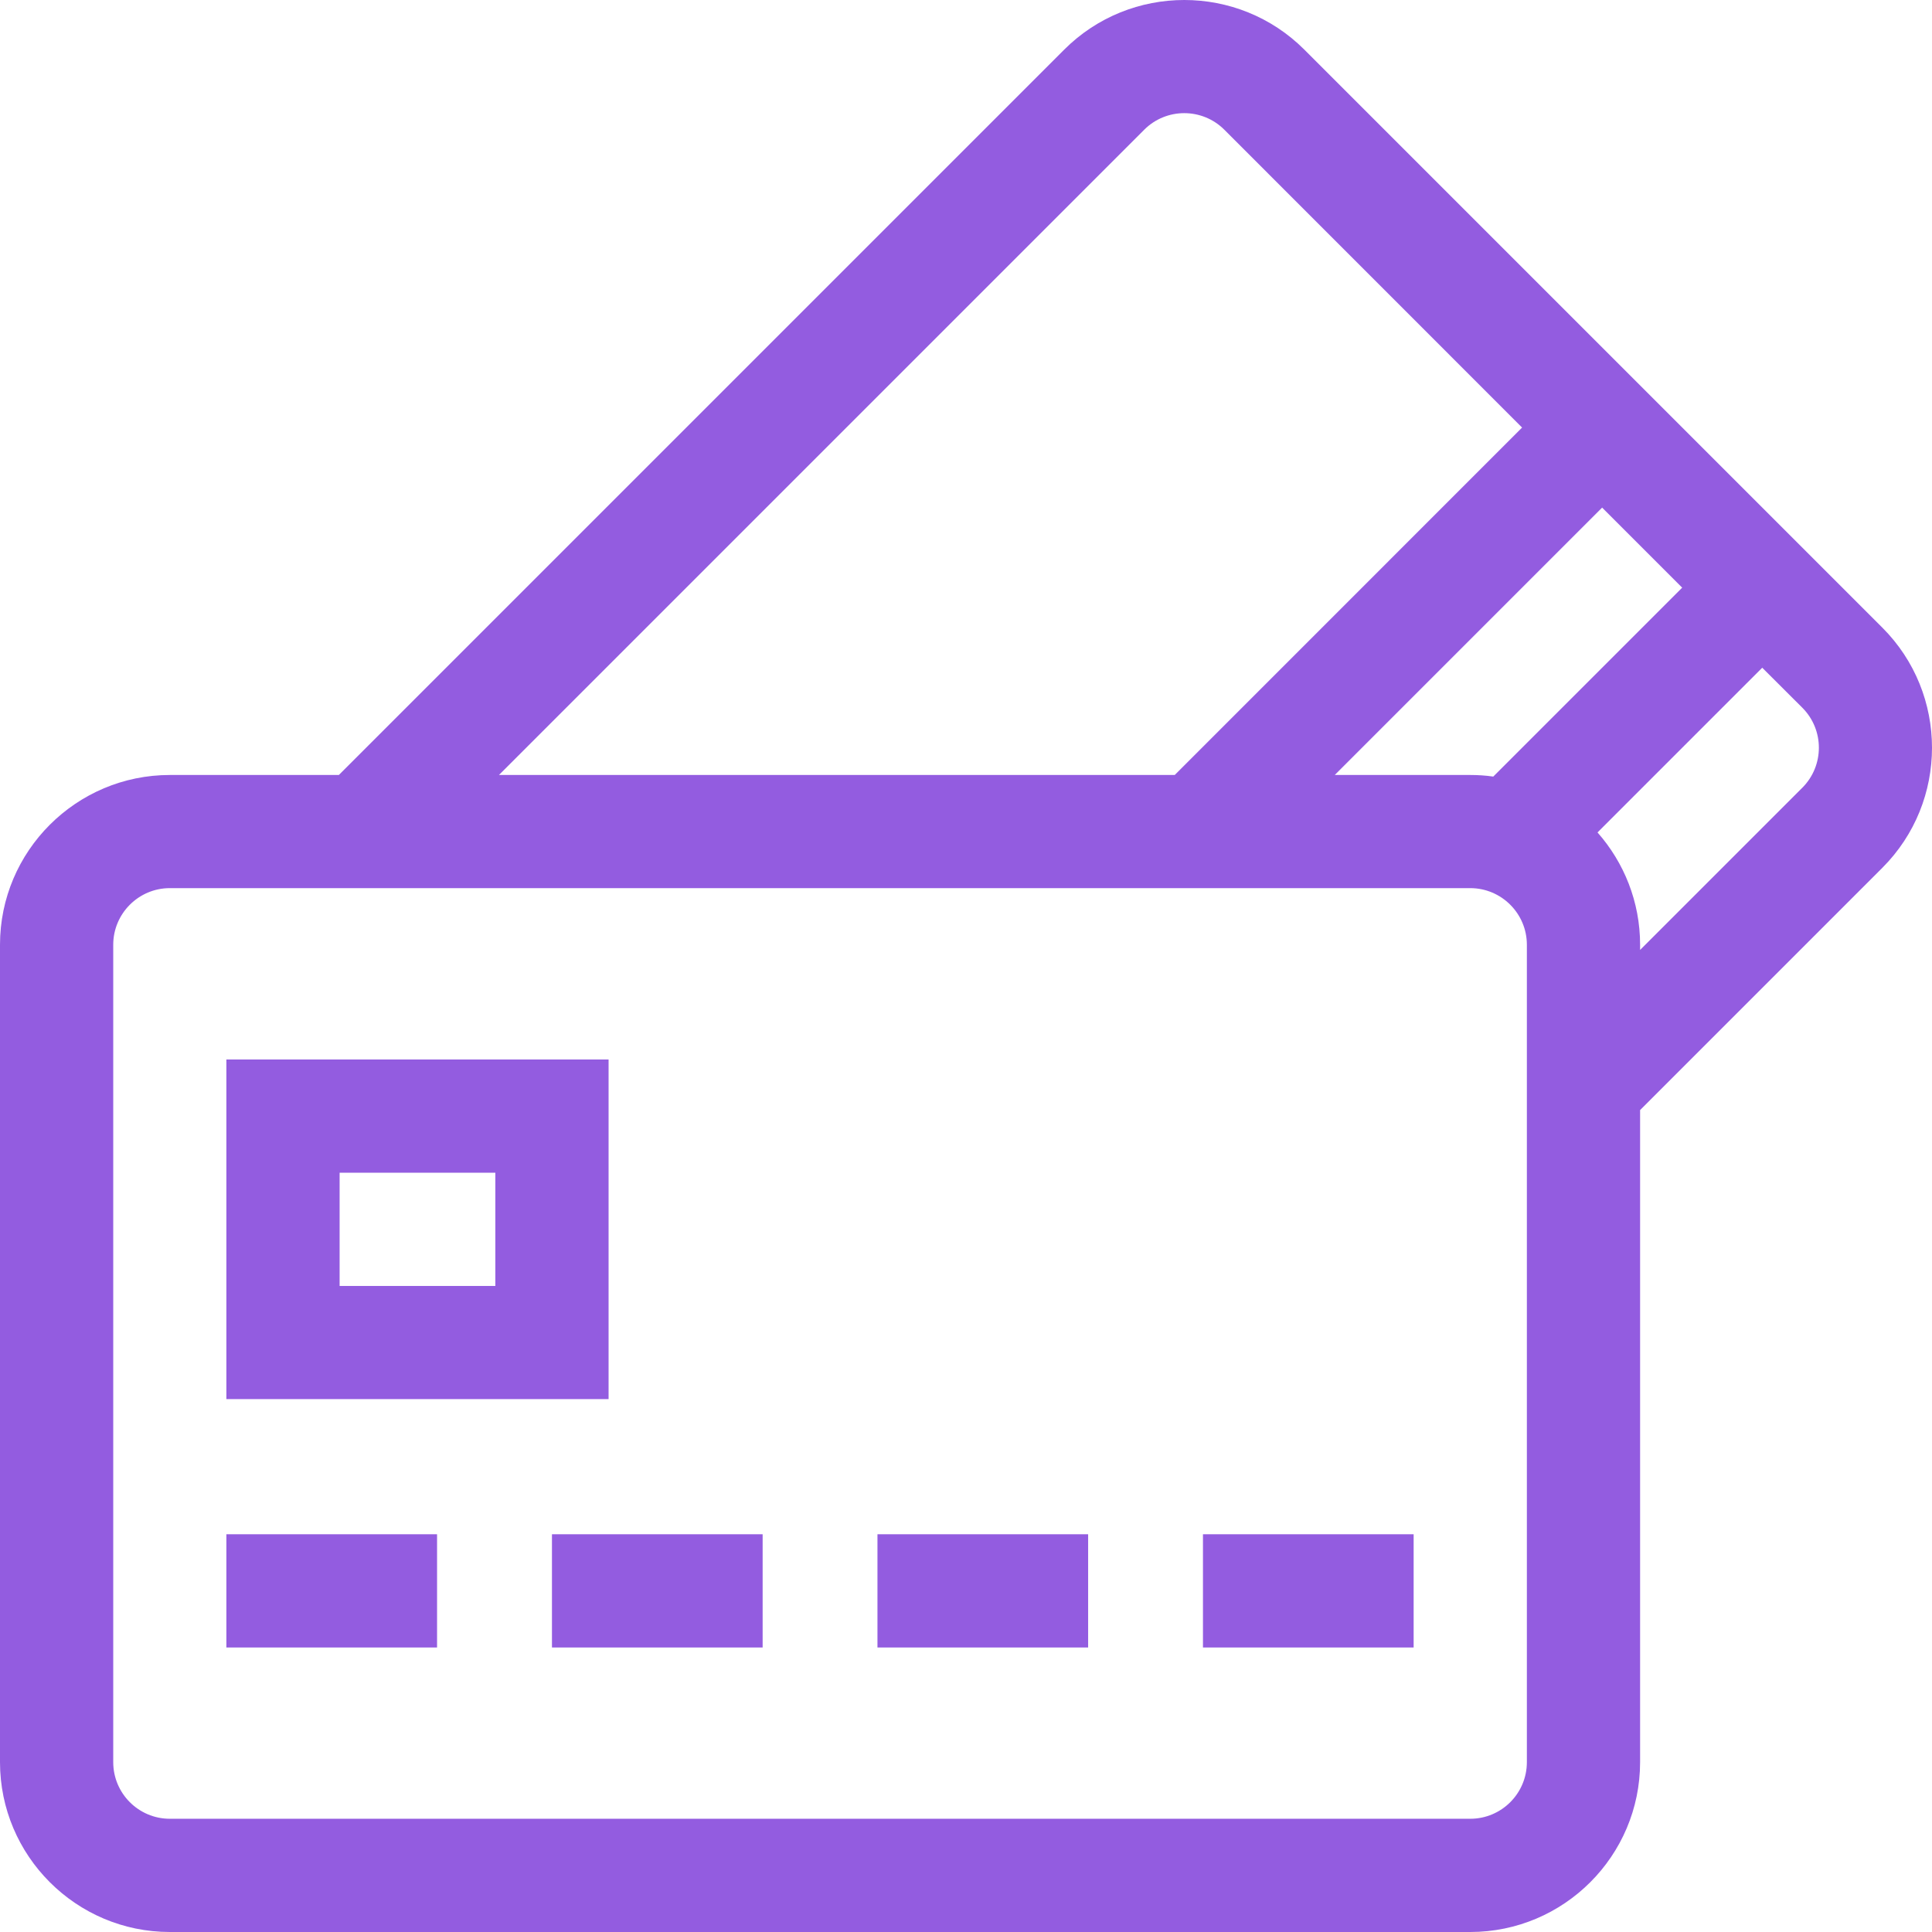
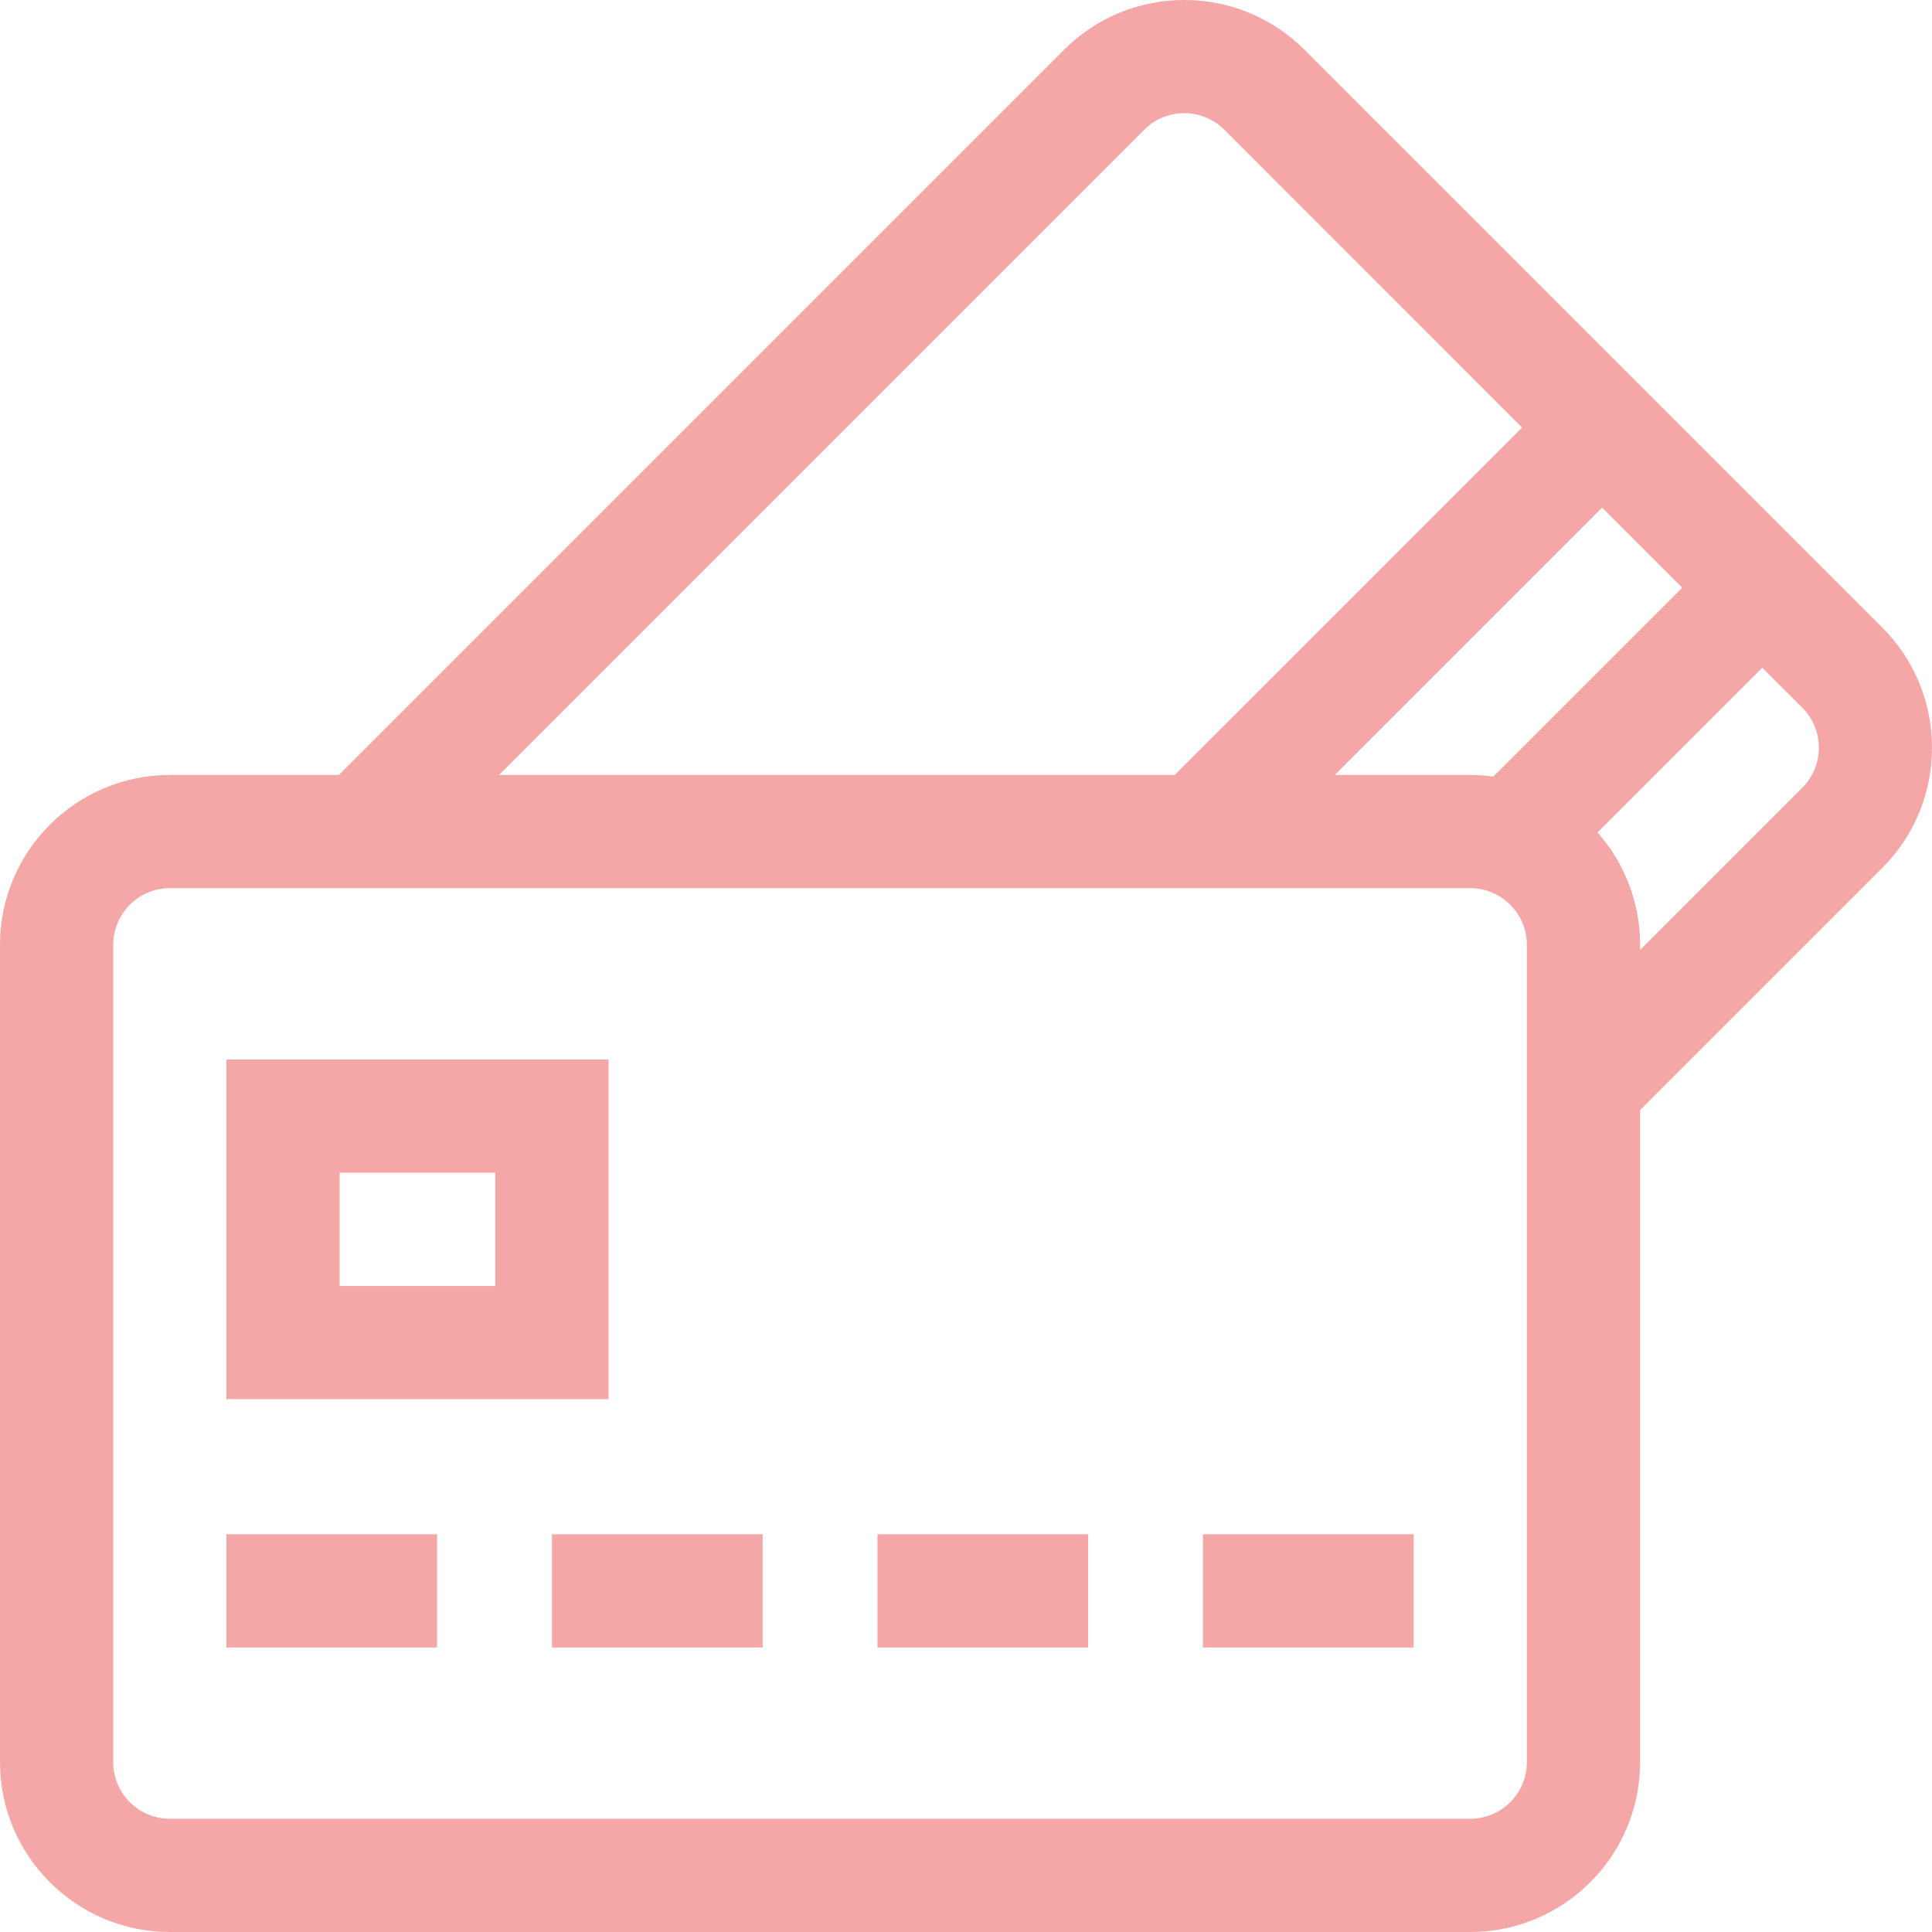
<svg xmlns="http://www.w3.org/2000/svg" width="23" height="23" viewBox="0 0 23 23" fill="none">
-   <path d="M22.409 7.472L15.528 0.591C14.74 -0.197 13.457 -0.197 12.669 0.591L4.034 9.226H2.022C0.907 9.226 0 10.133 0 11.247V20.978C0 22.093 0.907 23 2.022 23H17.503C18.618 23 19.525 22.093 19.525 20.978V13.215L22.409 10.331C23.197 9.543 23.197 8.26 22.409 7.472ZM13.622 1.544C13.753 1.413 13.926 1.347 14.098 1.347C14.271 1.347 14.444 1.413 14.575 1.544L18.12 5.09L13.985 9.226H5.94L13.622 1.544ZM18.177 20.978C18.177 21.35 17.875 21.652 17.503 21.652H2.022C1.65 21.652 1.348 21.35 1.348 20.978V11.247C1.348 10.876 1.65 10.573 2.022 10.573H17.503C17.875 10.573 18.177 10.876 18.177 11.247V20.978ZM17.777 9.245C17.688 9.232 17.596 9.226 17.503 9.226H15.89L19.073 6.043L20.026 6.996L17.777 9.245ZM21.456 9.378L19.525 11.309V11.247C19.525 10.735 19.333 10.267 19.018 9.91L20.979 7.949L21.456 8.425C21.719 8.688 21.719 9.115 21.456 9.378Z" fill="#935CE0" />
-   <path d="M2.695 18.265H5.203V19.613H2.695V18.265Z" fill="#935CE0" />
-   <path d="M6.571 18.265H9.079V19.613H6.571V18.265Z" fill="#935CE0" />
-   <path d="M10.446 18.265H12.954V19.613H10.446V18.265Z" fill="#935CE0" />
-   <path d="M14.321 18.265H16.829V19.613H14.321V18.265Z" fill="#935CE0" />
-   <path d="M7.245 12.613H2.695V16.656H7.245V12.613ZM5.897 15.309H4.043V13.961H5.897V15.309Z" fill="#935CE0" />
+   <path d="M22.409 7.472L15.528 0.591C14.74 -0.197 13.457 -0.197 12.669 0.591L4.034 9.226H2.022C0.907 9.226 0 10.133 0 11.247V20.978C0 22.093 0.907 23 2.022 23H17.503C18.618 23 19.525 22.093 19.525 20.978V13.215L22.409 10.331C23.197 9.543 23.197 8.26 22.409 7.472ZM13.622 1.544C13.753 1.413 13.926 1.347 14.098 1.347C14.271 1.347 14.444 1.413 14.575 1.544L18.12 5.09L13.985 9.226H5.94L13.622 1.544ZM18.177 20.978C18.177 21.35 17.875 21.652 17.503 21.652H2.022C1.65 21.652 1.348 21.35 1.348 20.978V11.247C1.348 10.876 1.65 10.573 2.022 10.573H17.503C17.875 10.573 18.177 10.876 18.177 11.247V20.978ZM17.777 9.245C17.688 9.232 17.596 9.226 17.503 9.226H15.89L19.073 6.043L20.026 6.996L17.777 9.245ZM21.456 9.378L19.525 11.309V11.247C19.525 10.735 19.333 10.267 19.018 9.91L20.979 7.949L21.456 8.425C21.719 8.688 21.719 9.115 21.456 9.378Z" fill="#f5a7a7" />
+   <path d="M2.695 18.265H5.203V19.613H2.695V18.265Z" fill="#f5a7a7" />
+   <path d="M6.571 18.265H9.079V19.613H6.571V18.265Z" fill="#f5a7a7" />
+   <path d="M10.446 18.265H12.954V19.613H10.446V18.265Z" fill="#f5a7a7" />
+   <path d="M14.321 18.265H16.829V19.613H14.321V18.265Z" fill="#f5a7a7" />
+   <path d="M7.245 12.613H2.695V16.656H7.245V12.613ZM5.897 15.309H4.043V13.961H5.897V15.309Z" fill="#f5a7a7" />
</svg>
